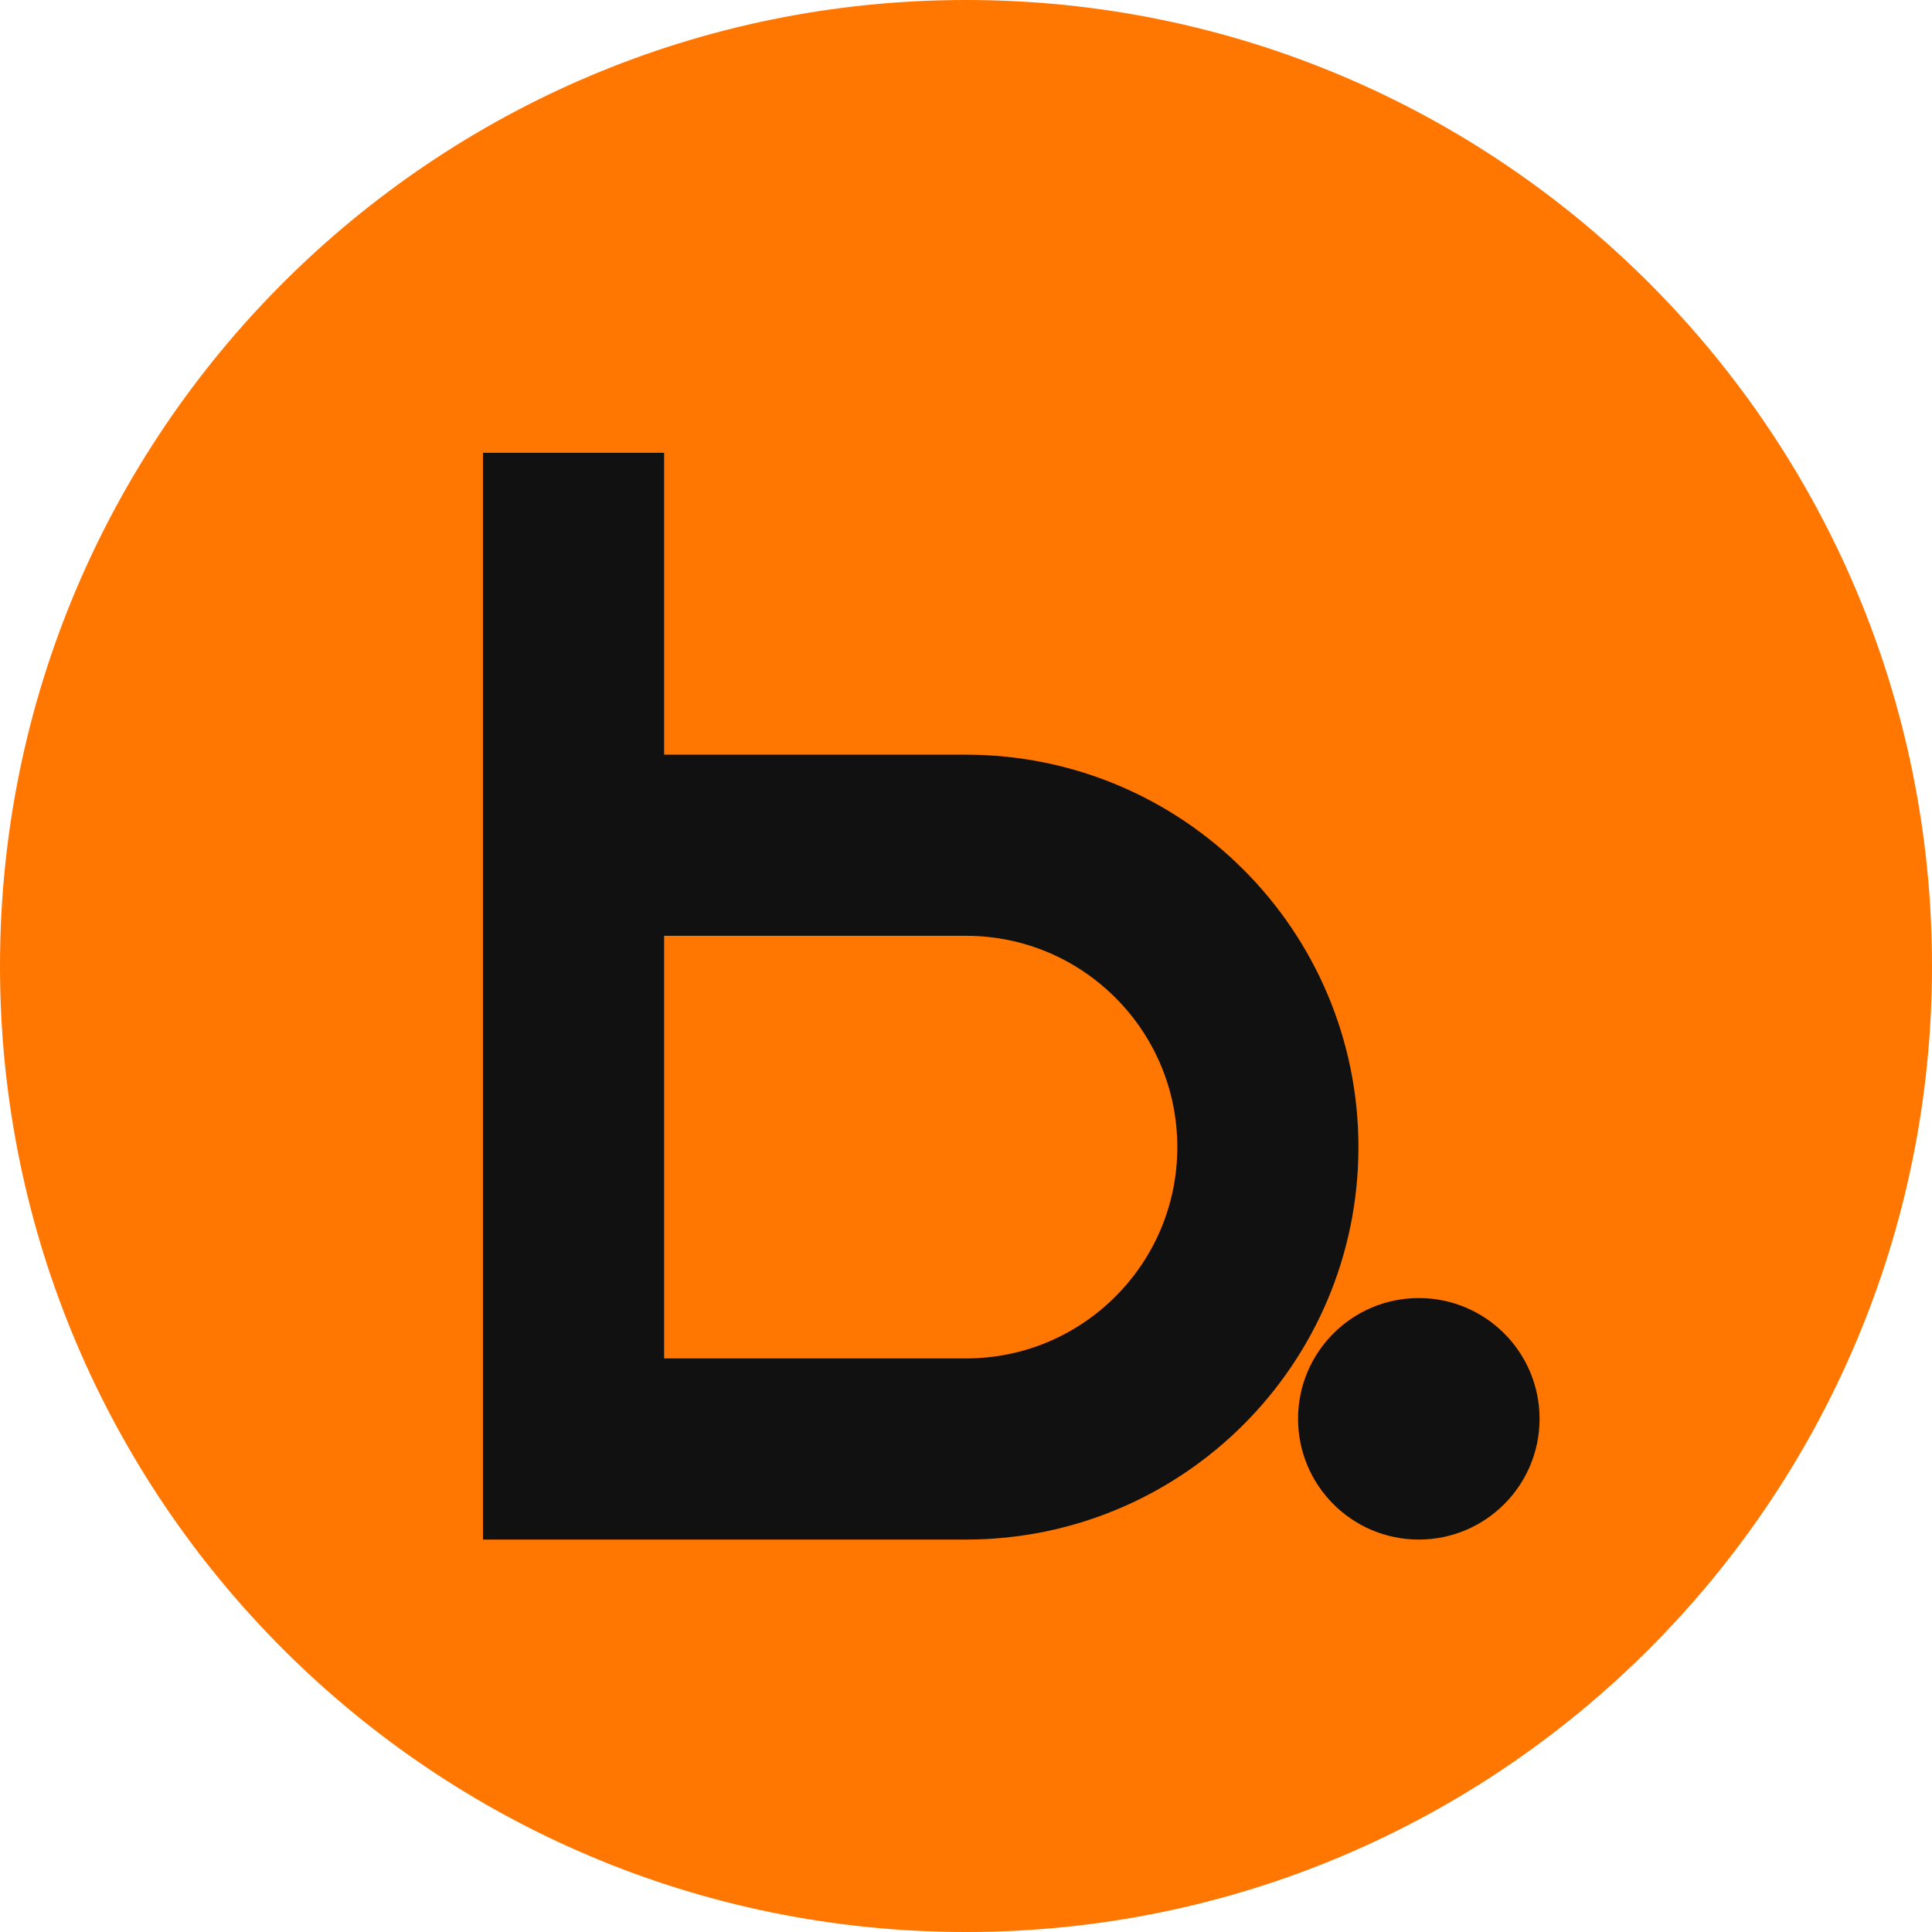
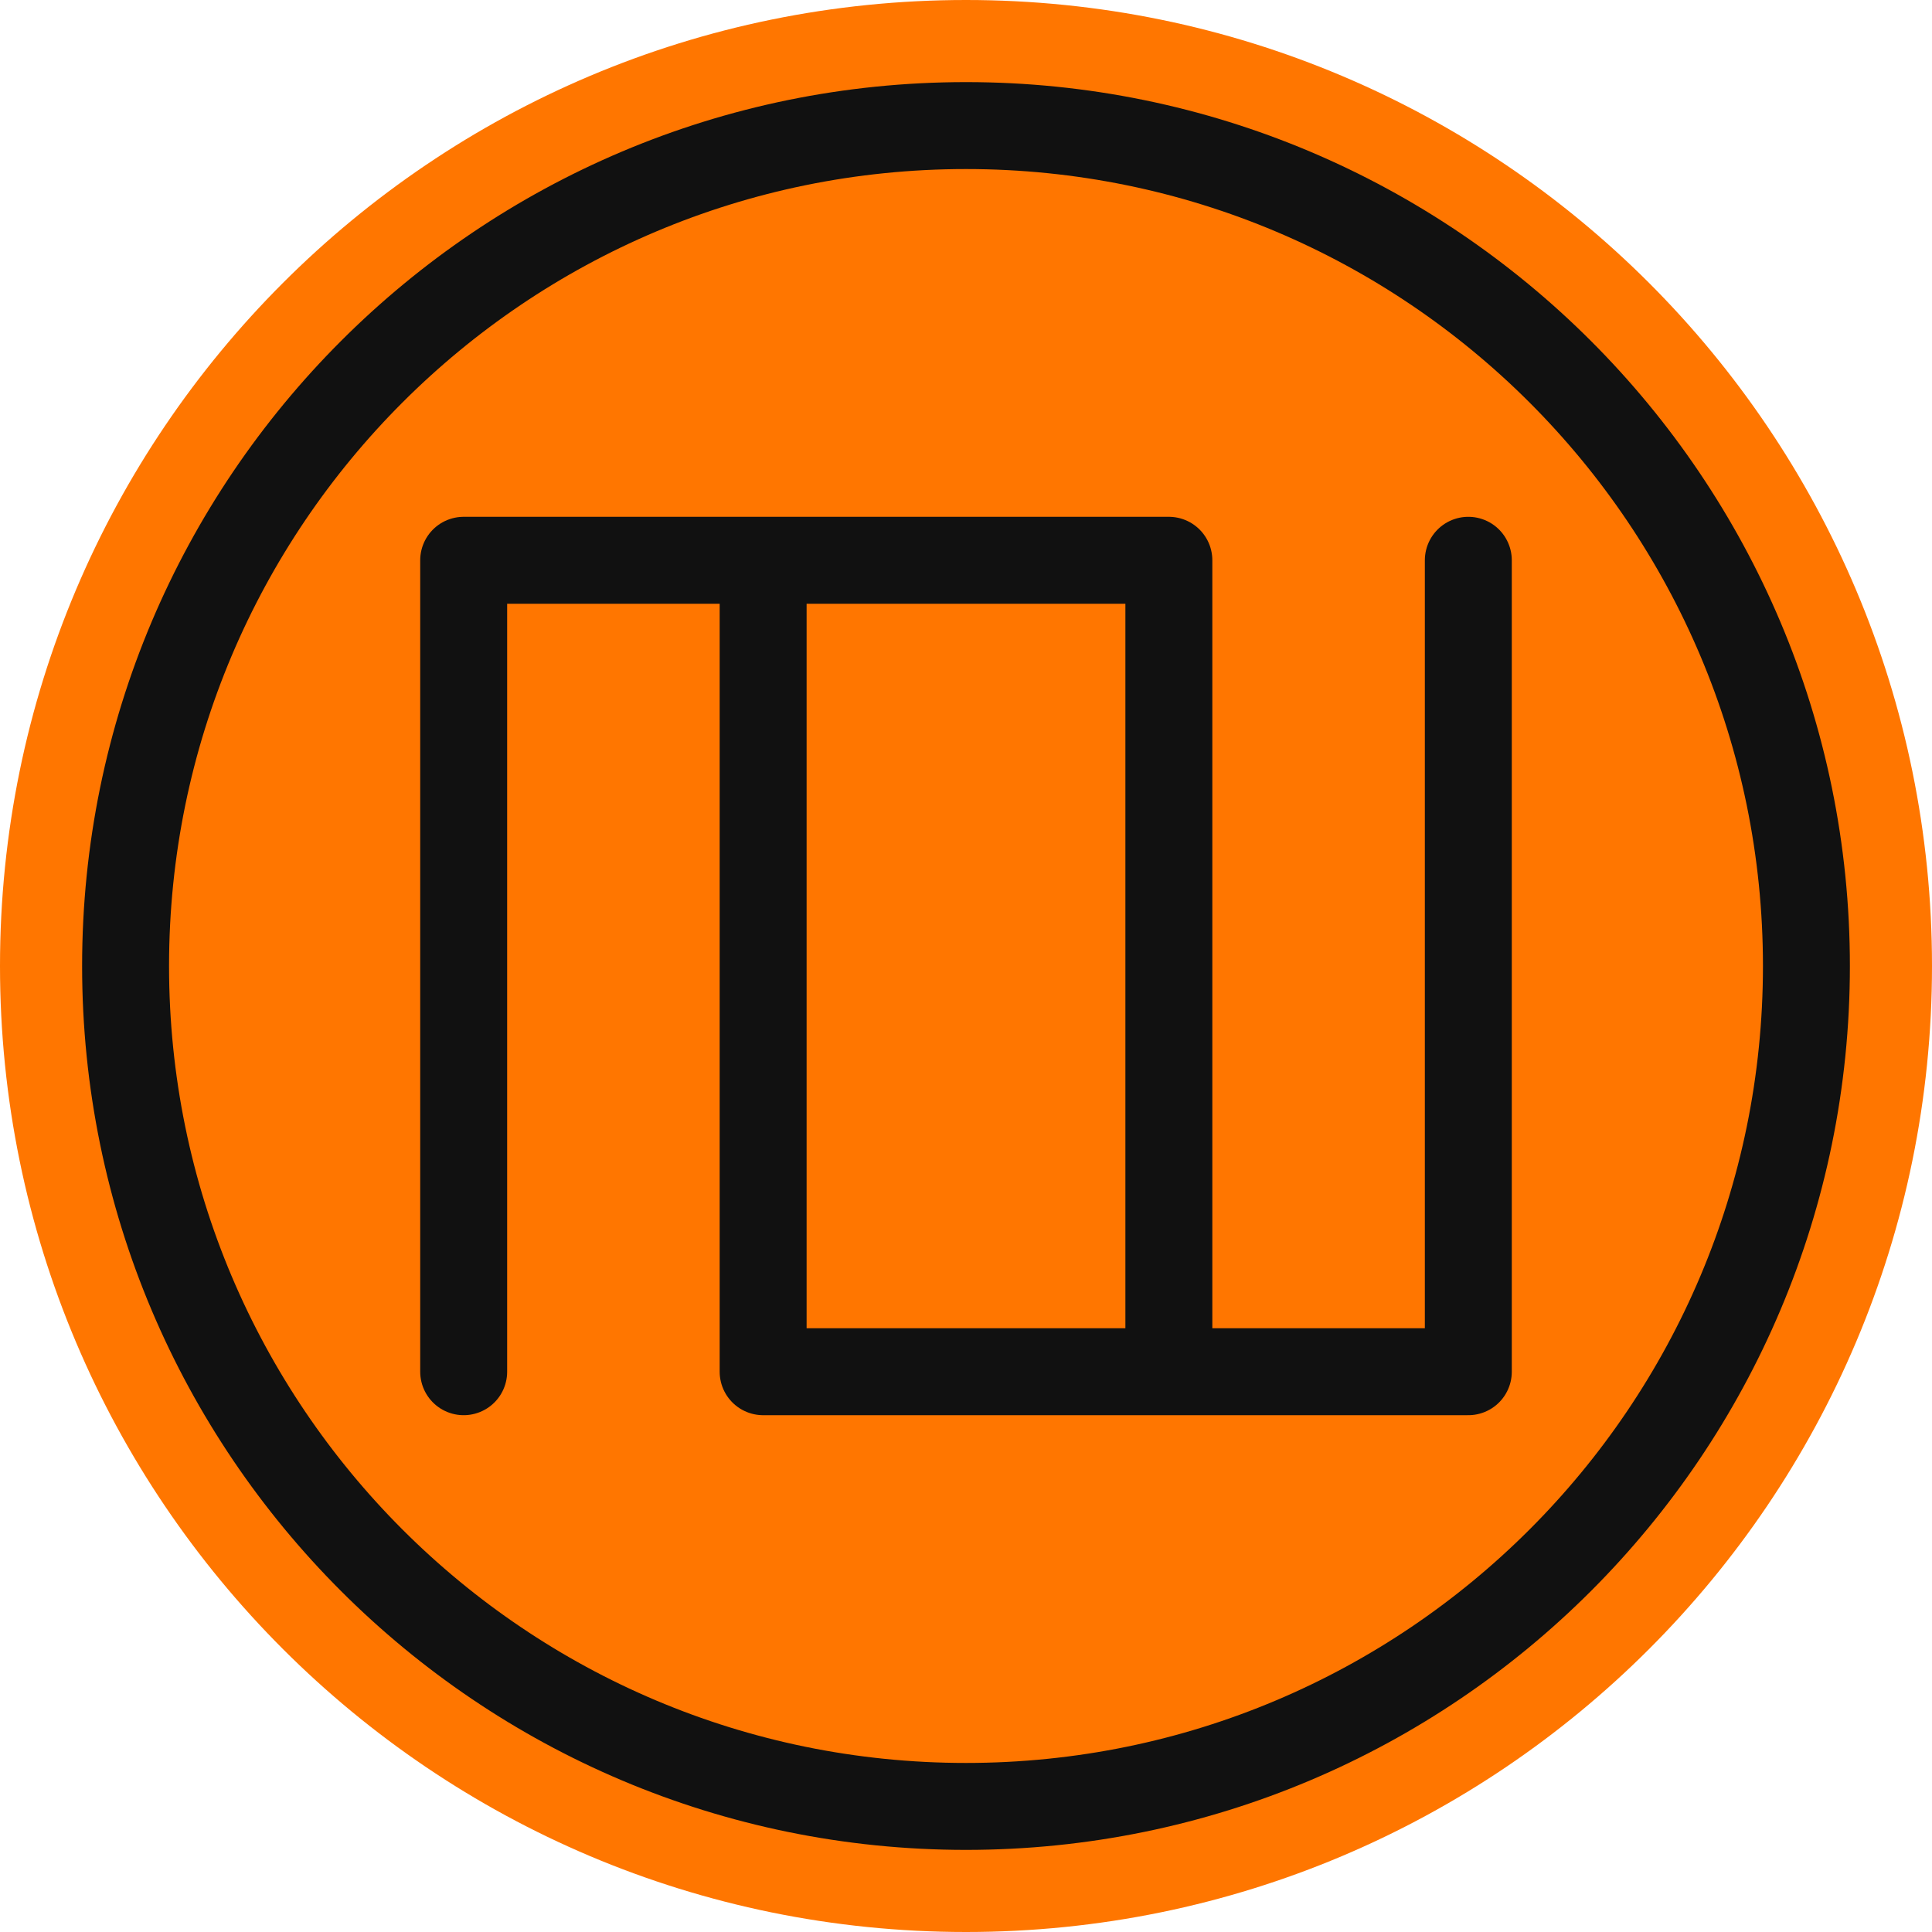
- <svg xmlns="http://www.w3.org/2000/svg" viewBox="0 0 64 64">
-   <circle cx="32" cy="32" r="32" fill="#ff7600" />
-   <path d="M19 15v33h13a10 10 0 0 0 0-20H19" fill="none" stroke="#111" stroke-width="6" />
-   <circle cx="47" cy="47" r="4" fill="#111" />
+ <svg xmlns="http://www.w3.org/2000/svg" viewBox="0 0 100 100">
+   <circle cx="50" cy="50" r="50" fill="#ff7600" />
+   <g fill="none" stroke="#111" stroke-width="4.5" stroke-linecap="round" stroke-linejoin="round">
+     <circle cx="50" cy="50" r="43.5" />
+     <path d="M24 71V29H60.5V71H76V29M39.5 29V71H60.5" />
+   </g>
</svg>
